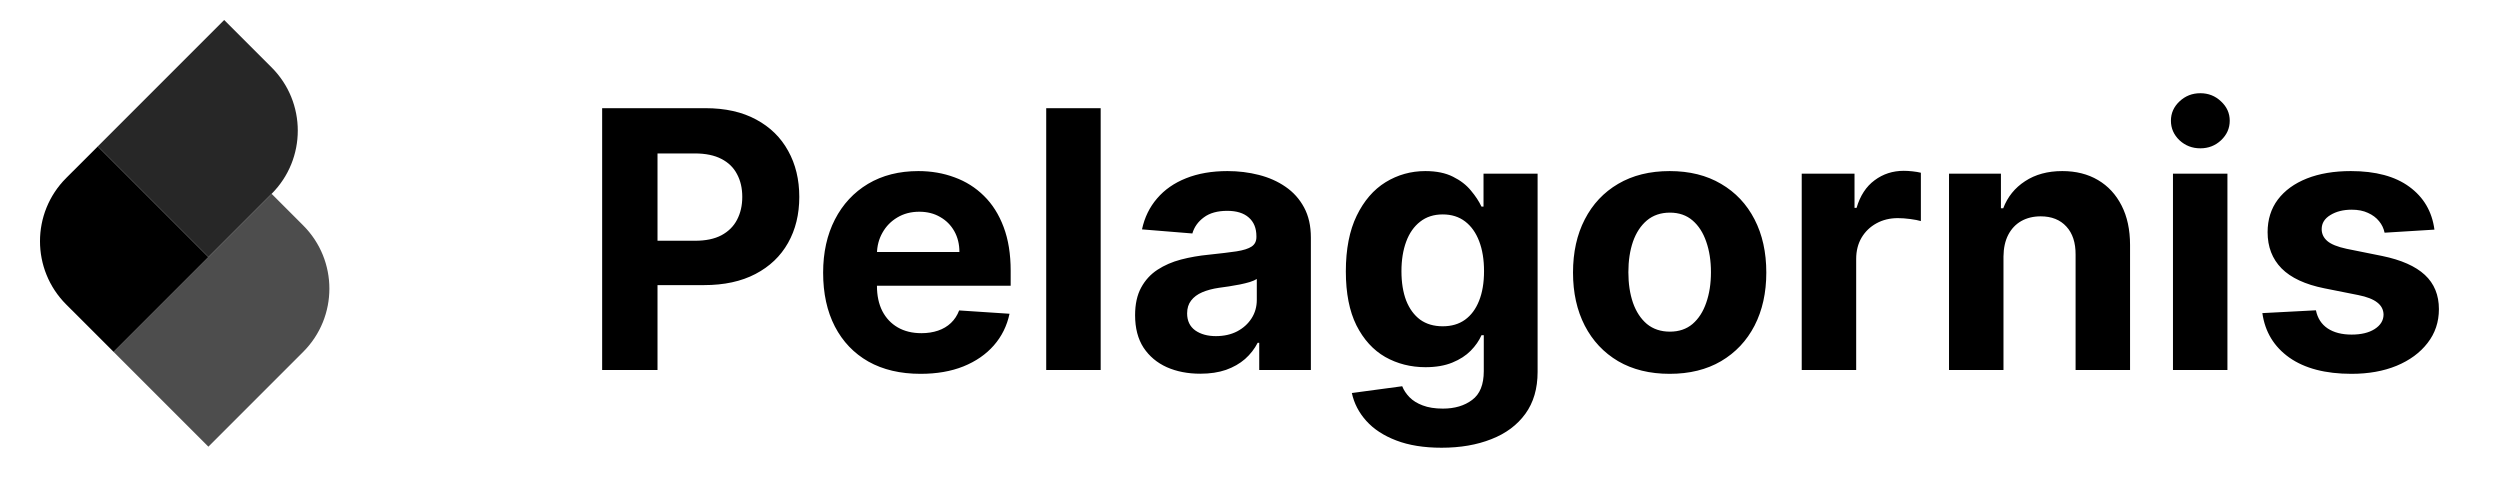
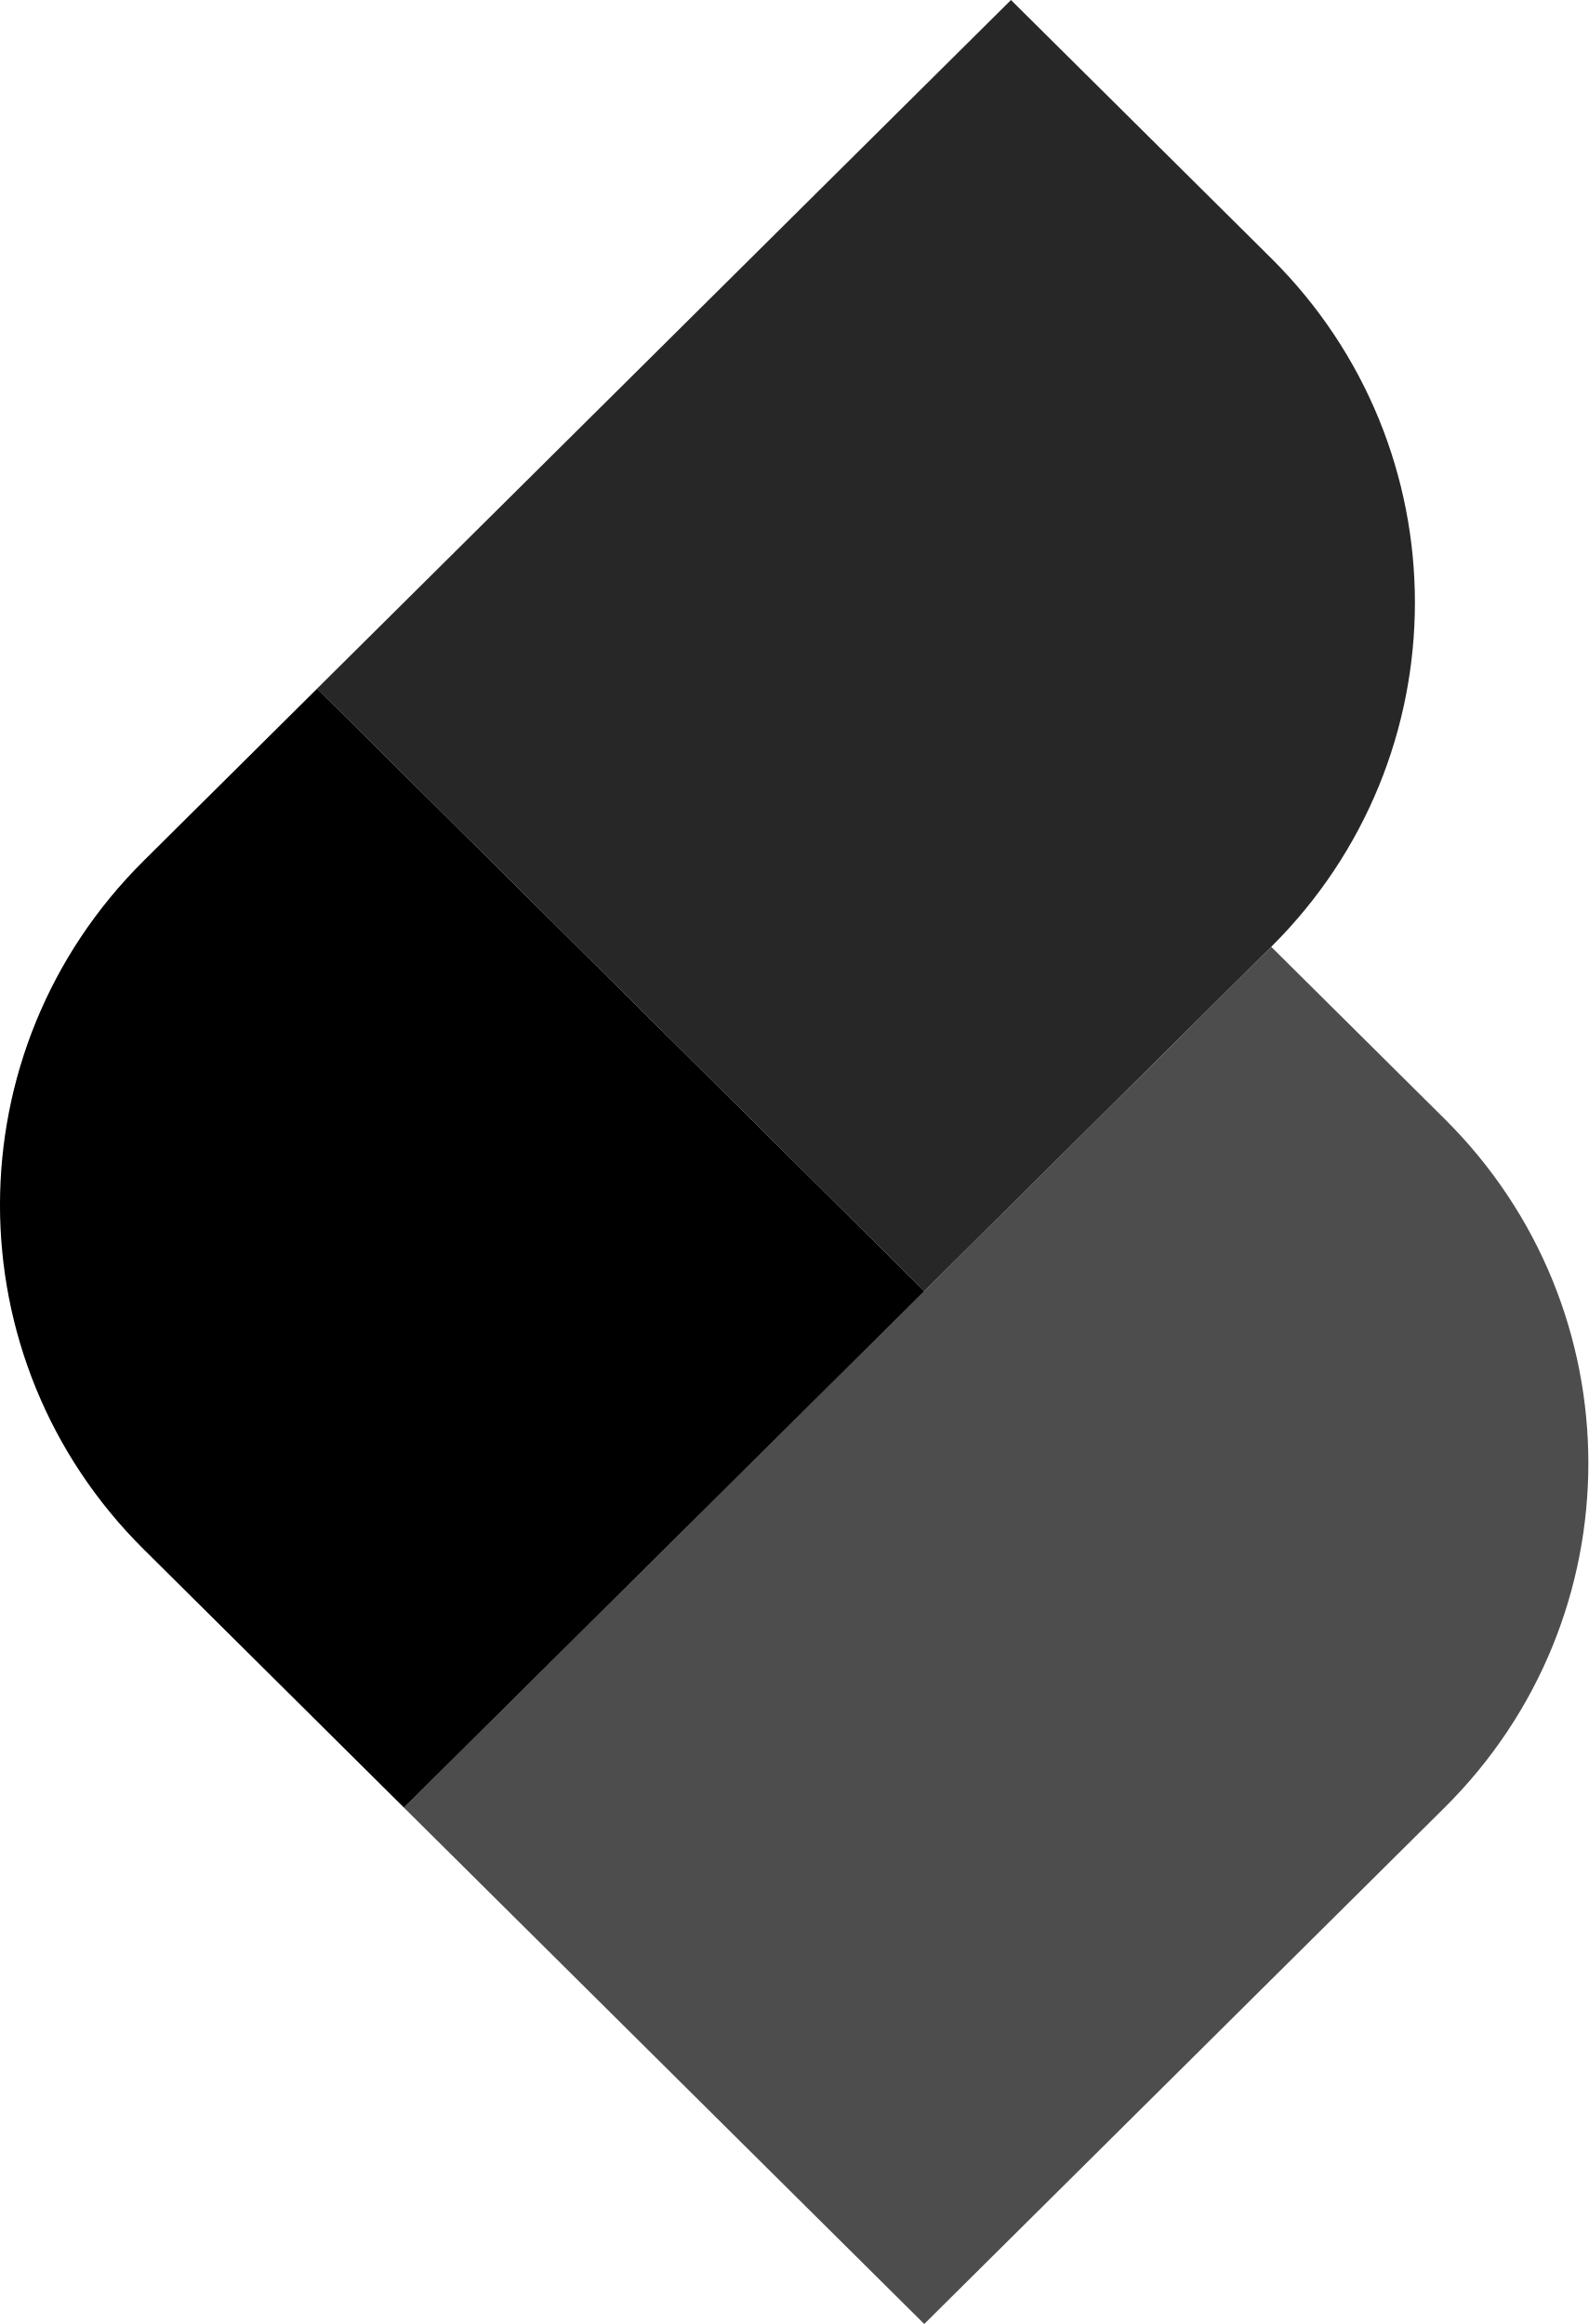
- <svg xmlns="http://www.w3.org/2000/svg" width="250" height="48" viewBox="0 0 250 48" fill="none">
-   <path d="M11.357 35.185L27.16 19.382L30.32 22.543C33.811 26.034 33.811 31.694 30.32 35.185L20.839 44.667L11.357 35.185Z" fill="#4D4D4D" />
-   <path d="M20.841 25.704L11.359 35.185L6.618 30.445C3.127 26.954 3.127 21.294 6.618 17.802L9.779 14.642L20.841 25.704Z" fill="black" />
-   <path d="M9.777 14.642L22.419 2L27.16 6.741C30.651 10.232 30.651 15.891 27.16 19.382L20.839 25.704L9.777 14.642Z" fill="#272727" />
-   <path d="M60.215 37V10.818H70.545C72.531 10.818 74.223 11.197 75.62 11.956C77.018 12.706 78.083 13.75 78.816 15.088C79.558 16.418 79.929 17.952 79.929 19.69C79.929 21.429 79.554 22.963 78.804 24.293C78.054 25.622 76.967 26.658 75.544 27.399C74.129 28.141 72.416 28.511 70.404 28.511H63.821V24.075H69.51C70.575 24.075 71.453 23.892 72.143 23.526C72.842 23.151 73.362 22.635 73.703 21.979C74.052 21.314 74.227 20.551 74.227 19.69C74.227 18.821 74.052 18.062 73.703 17.415C73.362 16.759 72.842 16.251 72.143 15.893C71.444 15.527 70.558 15.344 69.484 15.344H65.751V37H60.215ZM92.054 37.383C90.034 37.383 88.296 36.974 86.838 36.156C85.389 35.33 84.273 34.162 83.489 32.653C82.705 31.136 82.313 29.342 82.313 27.271C82.313 25.251 82.705 23.479 83.489 21.953C84.273 20.428 85.377 19.239 86.8 18.386C88.232 17.534 89.911 17.108 91.837 17.108C93.132 17.108 94.338 17.317 95.455 17.734C96.58 18.143 97.56 18.761 98.395 19.588C99.239 20.415 99.895 21.454 100.364 22.707C100.833 23.952 101.067 25.409 101.067 27.079V28.575H84.486V25.2H95.941C95.941 24.416 95.77 23.722 95.429 23.116C95.088 22.511 94.615 22.038 94.01 21.697C93.414 21.348 92.719 21.173 91.926 21.173C91.1 21.173 90.367 21.365 89.728 21.749C89.097 22.124 88.603 22.631 88.245 23.27C87.887 23.901 87.703 24.604 87.695 25.379V28.588C87.695 29.56 87.874 30.399 88.232 31.107C88.598 31.814 89.114 32.359 89.779 32.743C90.444 33.126 91.232 33.318 92.144 33.318C92.749 33.318 93.303 33.233 93.806 33.062C94.308 32.892 94.739 32.636 95.097 32.295C95.455 31.954 95.728 31.537 95.915 31.043L100.952 31.375C100.696 32.585 100.172 33.642 99.38 34.545C98.596 35.44 97.581 36.139 96.337 36.642C95.101 37.136 93.674 37.383 92.054 37.383ZM110.067 10.818V37H104.621V10.818H110.067ZM120.029 37.371C118.776 37.371 117.66 37.153 116.68 36.719C115.7 36.276 114.924 35.624 114.353 34.763C113.79 33.894 113.509 32.811 113.509 31.516C113.509 30.425 113.709 29.509 114.11 28.767C114.511 28.026 115.056 27.429 115.746 26.977C116.437 26.526 117.221 26.185 118.099 25.954C118.985 25.724 119.914 25.562 120.886 25.469C122.028 25.349 122.948 25.239 123.647 25.136C124.346 25.026 124.853 24.864 125.168 24.651C125.484 24.438 125.641 24.122 125.641 23.704V23.628C125.641 22.818 125.386 22.192 124.874 21.749C124.371 21.305 123.655 21.084 122.727 21.084C121.746 21.084 120.967 21.301 120.387 21.736C119.807 22.162 119.424 22.699 119.236 23.347L114.2 22.938C114.455 21.744 114.958 20.713 115.708 19.844C116.458 18.966 117.425 18.293 118.61 17.824C119.803 17.347 121.184 17.108 122.752 17.108C123.843 17.108 124.887 17.236 125.884 17.491C126.89 17.747 127.78 18.143 128.556 18.68C129.34 19.217 129.958 19.908 130.41 20.751C130.861 21.587 131.087 22.588 131.087 23.756V37H125.923V34.277H125.769C125.454 34.891 125.032 35.432 124.504 35.901C123.975 36.361 123.34 36.723 122.599 36.987C121.857 37.243 121.001 37.371 120.029 37.371ZM121.589 33.612C122.39 33.612 123.097 33.455 123.711 33.139C124.325 32.815 124.806 32.381 125.155 31.835C125.505 31.29 125.68 30.672 125.68 29.982V27.898C125.509 28.009 125.275 28.111 124.977 28.204C124.687 28.29 124.359 28.371 123.992 28.447C123.626 28.516 123.259 28.579 122.893 28.639C122.526 28.69 122.194 28.737 121.896 28.78C121.256 28.874 120.698 29.023 120.221 29.227C119.744 29.432 119.373 29.709 119.109 30.058C118.844 30.399 118.712 30.825 118.712 31.337C118.712 32.078 118.981 32.645 119.518 33.037C120.063 33.42 120.754 33.612 121.589 33.612ZM144.159 44.773C142.395 44.773 140.882 44.53 139.621 44.044C138.368 43.567 137.371 42.915 136.629 42.088C135.888 41.261 135.406 40.332 135.185 39.301L140.222 38.624C140.375 39.016 140.618 39.382 140.95 39.723C141.283 40.064 141.722 40.337 142.267 40.541C142.821 40.754 143.494 40.861 144.287 40.861C145.472 40.861 146.447 40.571 147.214 39.992C147.99 39.42 148.378 38.462 148.378 37.115V33.523H148.148C147.909 34.068 147.551 34.584 147.074 35.07C146.597 35.555 145.983 35.952 145.233 36.258C144.483 36.565 143.588 36.719 142.548 36.719C141.074 36.719 139.731 36.378 138.521 35.696C137.32 35.006 136.361 33.953 135.645 32.538C134.937 31.115 134.584 29.317 134.584 27.143C134.584 24.919 134.946 23.061 135.67 21.57C136.395 20.078 137.358 18.962 138.56 18.22C139.77 17.479 141.095 17.108 142.535 17.108C143.635 17.108 144.555 17.296 145.297 17.671C146.038 18.037 146.635 18.497 147.087 19.051C147.547 19.597 147.901 20.134 148.148 20.662H148.352V17.364H153.76V37.192C153.76 38.862 153.351 40.26 152.533 41.385C151.714 42.51 150.581 43.354 149.132 43.916C147.692 44.487 146.034 44.773 144.159 44.773ZM144.274 32.628C145.152 32.628 145.893 32.41 146.499 31.976C147.112 31.533 147.581 30.902 147.905 30.084C148.237 29.257 148.403 28.268 148.403 27.118C148.403 25.967 148.241 24.97 147.918 24.126C147.594 23.274 147.125 22.614 146.511 22.145C145.898 21.676 145.152 21.442 144.274 21.442C143.379 21.442 142.625 21.685 142.011 22.171C141.398 22.648 140.933 23.312 140.618 24.165C140.303 25.017 140.145 26.001 140.145 27.118C140.145 28.251 140.303 29.232 140.618 30.058C140.942 30.876 141.406 31.511 142.011 31.963C142.625 32.406 143.379 32.628 144.274 32.628ZM166.966 37.383C164.98 37.383 163.263 36.962 161.814 36.118C160.374 35.266 159.261 34.081 158.477 32.564C157.693 31.038 157.301 29.27 157.301 27.259C157.301 25.23 157.693 23.457 158.477 21.94C159.261 20.415 160.374 19.23 161.814 18.386C163.263 17.534 164.98 17.108 166.966 17.108C168.952 17.108 170.665 17.534 172.105 18.386C173.554 19.23 174.67 20.415 175.455 21.94C176.239 23.457 176.631 25.23 176.631 27.259C176.631 29.27 176.239 31.038 175.455 32.564C174.67 34.081 173.554 35.266 172.105 36.118C170.665 36.962 168.952 37.383 166.966 37.383ZM166.991 33.165C167.895 33.165 168.649 32.909 169.254 32.398C169.859 31.878 170.315 31.171 170.622 30.276C170.937 29.381 171.095 28.362 171.095 27.22C171.095 26.078 170.937 25.06 170.622 24.165C170.315 23.27 169.859 22.562 169.254 22.043C168.649 21.523 167.895 21.263 166.991 21.263C166.08 21.263 165.312 21.523 164.69 22.043C164.077 22.562 163.612 23.27 163.297 24.165C162.99 25.06 162.837 26.078 162.837 27.22C162.837 28.362 162.99 29.381 163.297 30.276C163.612 31.171 164.077 31.878 164.69 32.398C165.312 32.909 166.08 33.165 166.991 33.165ZM180.172 37V17.364H185.452V20.79H185.656C186.014 19.571 186.615 18.651 187.459 18.028C188.303 17.398 189.274 17.082 190.374 17.082C190.646 17.082 190.94 17.099 191.256 17.134C191.571 17.168 191.848 17.215 192.087 17.274V22.107C191.831 22.03 191.477 21.962 191.026 21.902C190.574 21.842 190.16 21.812 189.785 21.812C188.984 21.812 188.268 21.987 187.638 22.337C187.016 22.678 186.521 23.155 186.155 23.768C185.797 24.382 185.618 25.09 185.618 25.891V37H180.172ZM200.348 25.648V37H194.902V17.364H200.093V20.828H200.323C200.757 19.686 201.486 18.783 202.509 18.118C203.532 17.445 204.772 17.108 206.229 17.108C207.593 17.108 208.782 17.406 209.796 18.003C210.81 18.599 211.598 19.452 212.161 20.56C212.723 21.659 213.005 22.972 213.005 24.497V37H207.559V25.469C207.567 24.267 207.26 23.329 206.638 22.656C206.016 21.974 205.159 21.634 204.068 21.634C203.336 21.634 202.688 21.791 202.125 22.107C201.571 22.422 201.137 22.882 200.821 23.487C200.515 24.084 200.357 24.804 200.348 25.648ZM217.297 37V17.364H222.743V37H217.297ZM220.033 14.832C219.223 14.832 218.528 14.564 217.949 14.027C217.378 13.482 217.092 12.829 217.092 12.071C217.092 11.321 217.378 10.678 217.949 10.141C218.528 9.595 219.223 9.322 220.033 9.322C220.842 9.322 221.533 9.595 222.104 10.141C222.683 10.678 222.973 11.321 222.973 12.071C222.973 12.829 222.683 13.482 222.104 14.027C221.533 14.564 220.842 14.832 220.033 14.832ZM243.443 22.963L238.458 23.27C238.372 22.844 238.189 22.46 237.908 22.119C237.627 21.77 237.256 21.493 236.796 21.288C236.344 21.075 235.803 20.969 235.172 20.969C234.328 20.969 233.617 21.148 233.037 21.506C232.458 21.855 232.168 22.324 232.168 22.912C232.168 23.381 232.355 23.777 232.73 24.101C233.105 24.425 233.749 24.685 234.661 24.881L238.215 25.597C240.124 25.989 241.547 26.619 242.485 27.489C243.422 28.358 243.891 29.5 243.891 30.915C243.891 32.202 243.512 33.331 242.753 34.303C242.003 35.274 240.972 36.033 239.659 36.578C238.355 37.115 236.851 37.383 235.147 37.383C232.547 37.383 230.476 36.842 228.934 35.76C227.399 34.669 226.5 33.186 226.236 31.311L231.593 31.03C231.755 31.822 232.147 32.428 232.769 32.845C233.391 33.254 234.188 33.459 235.159 33.459C236.114 33.459 236.881 33.276 237.461 32.909C238.049 32.534 238.347 32.053 238.355 31.465C238.347 30.97 238.138 30.565 237.729 30.25C237.32 29.926 236.689 29.679 235.837 29.509L232.436 28.831C230.519 28.447 229.091 27.783 228.154 26.837C227.225 25.891 226.76 24.685 226.76 23.219C226.76 21.957 227.101 20.871 227.783 19.959C228.473 19.047 229.441 18.344 230.685 17.849C231.938 17.355 233.404 17.108 235.083 17.108C237.563 17.108 239.515 17.632 240.938 18.68C242.37 19.729 243.205 21.156 243.443 22.963Z" fill="black" />
+ <svg xmlns="http://www.w3.org/2000/svg" width="41" height="60" viewBox="0 0 41 60" fill="none">
+   <path d="M10.424 46.666L32.813 24.444L37.29 28.888C42.236 33.798 42.236 41.757 37.29 46.666L23.857 60L10.424 46.666Z" fill="#4D4D4D" />
+   <path d="M23.86 33.334L10.426 46.667L3.71 40C-1.237 35.091 -1.237 27.131 3.71 22.222L8.187 17.778L23.86 33.334Z" fill="black" />
+   <path d="M8.185 17.778L26.096 0L32.813 6.667C37.759 11.576 37.759 19.535 32.813 24.444L23.857 33.334L8.185 17.778Z" fill="#272727" />
</svg>
